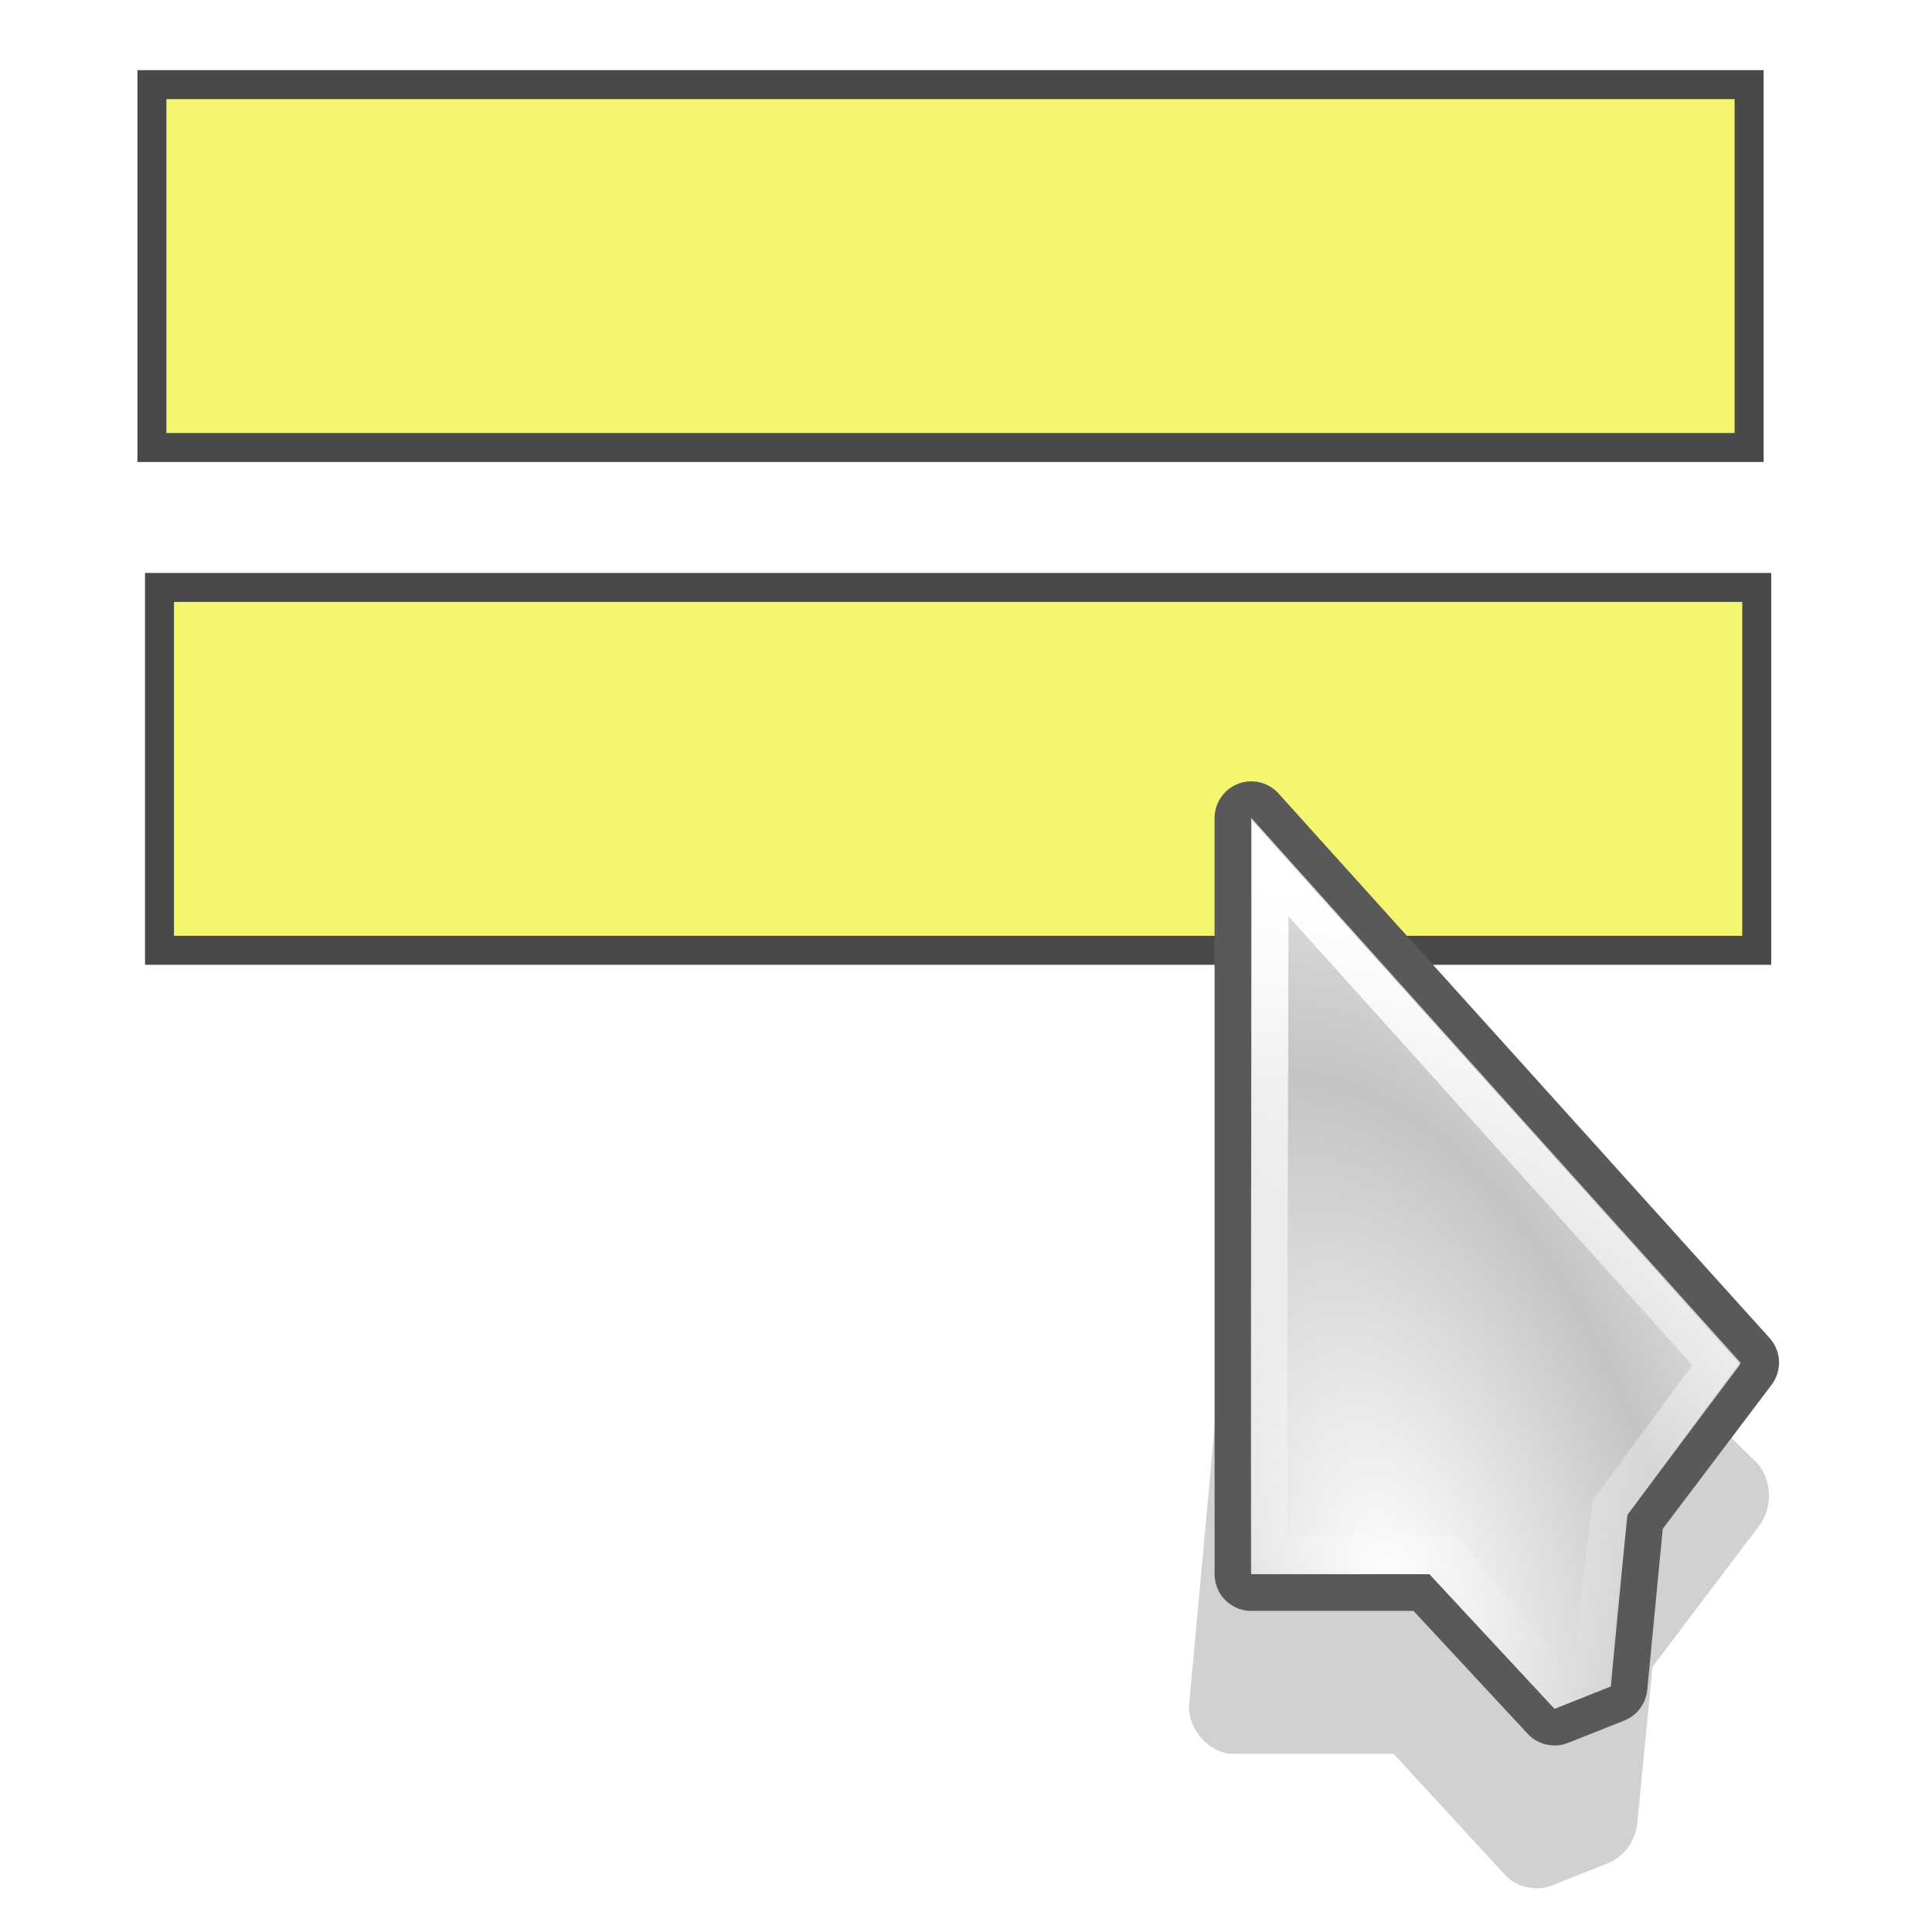
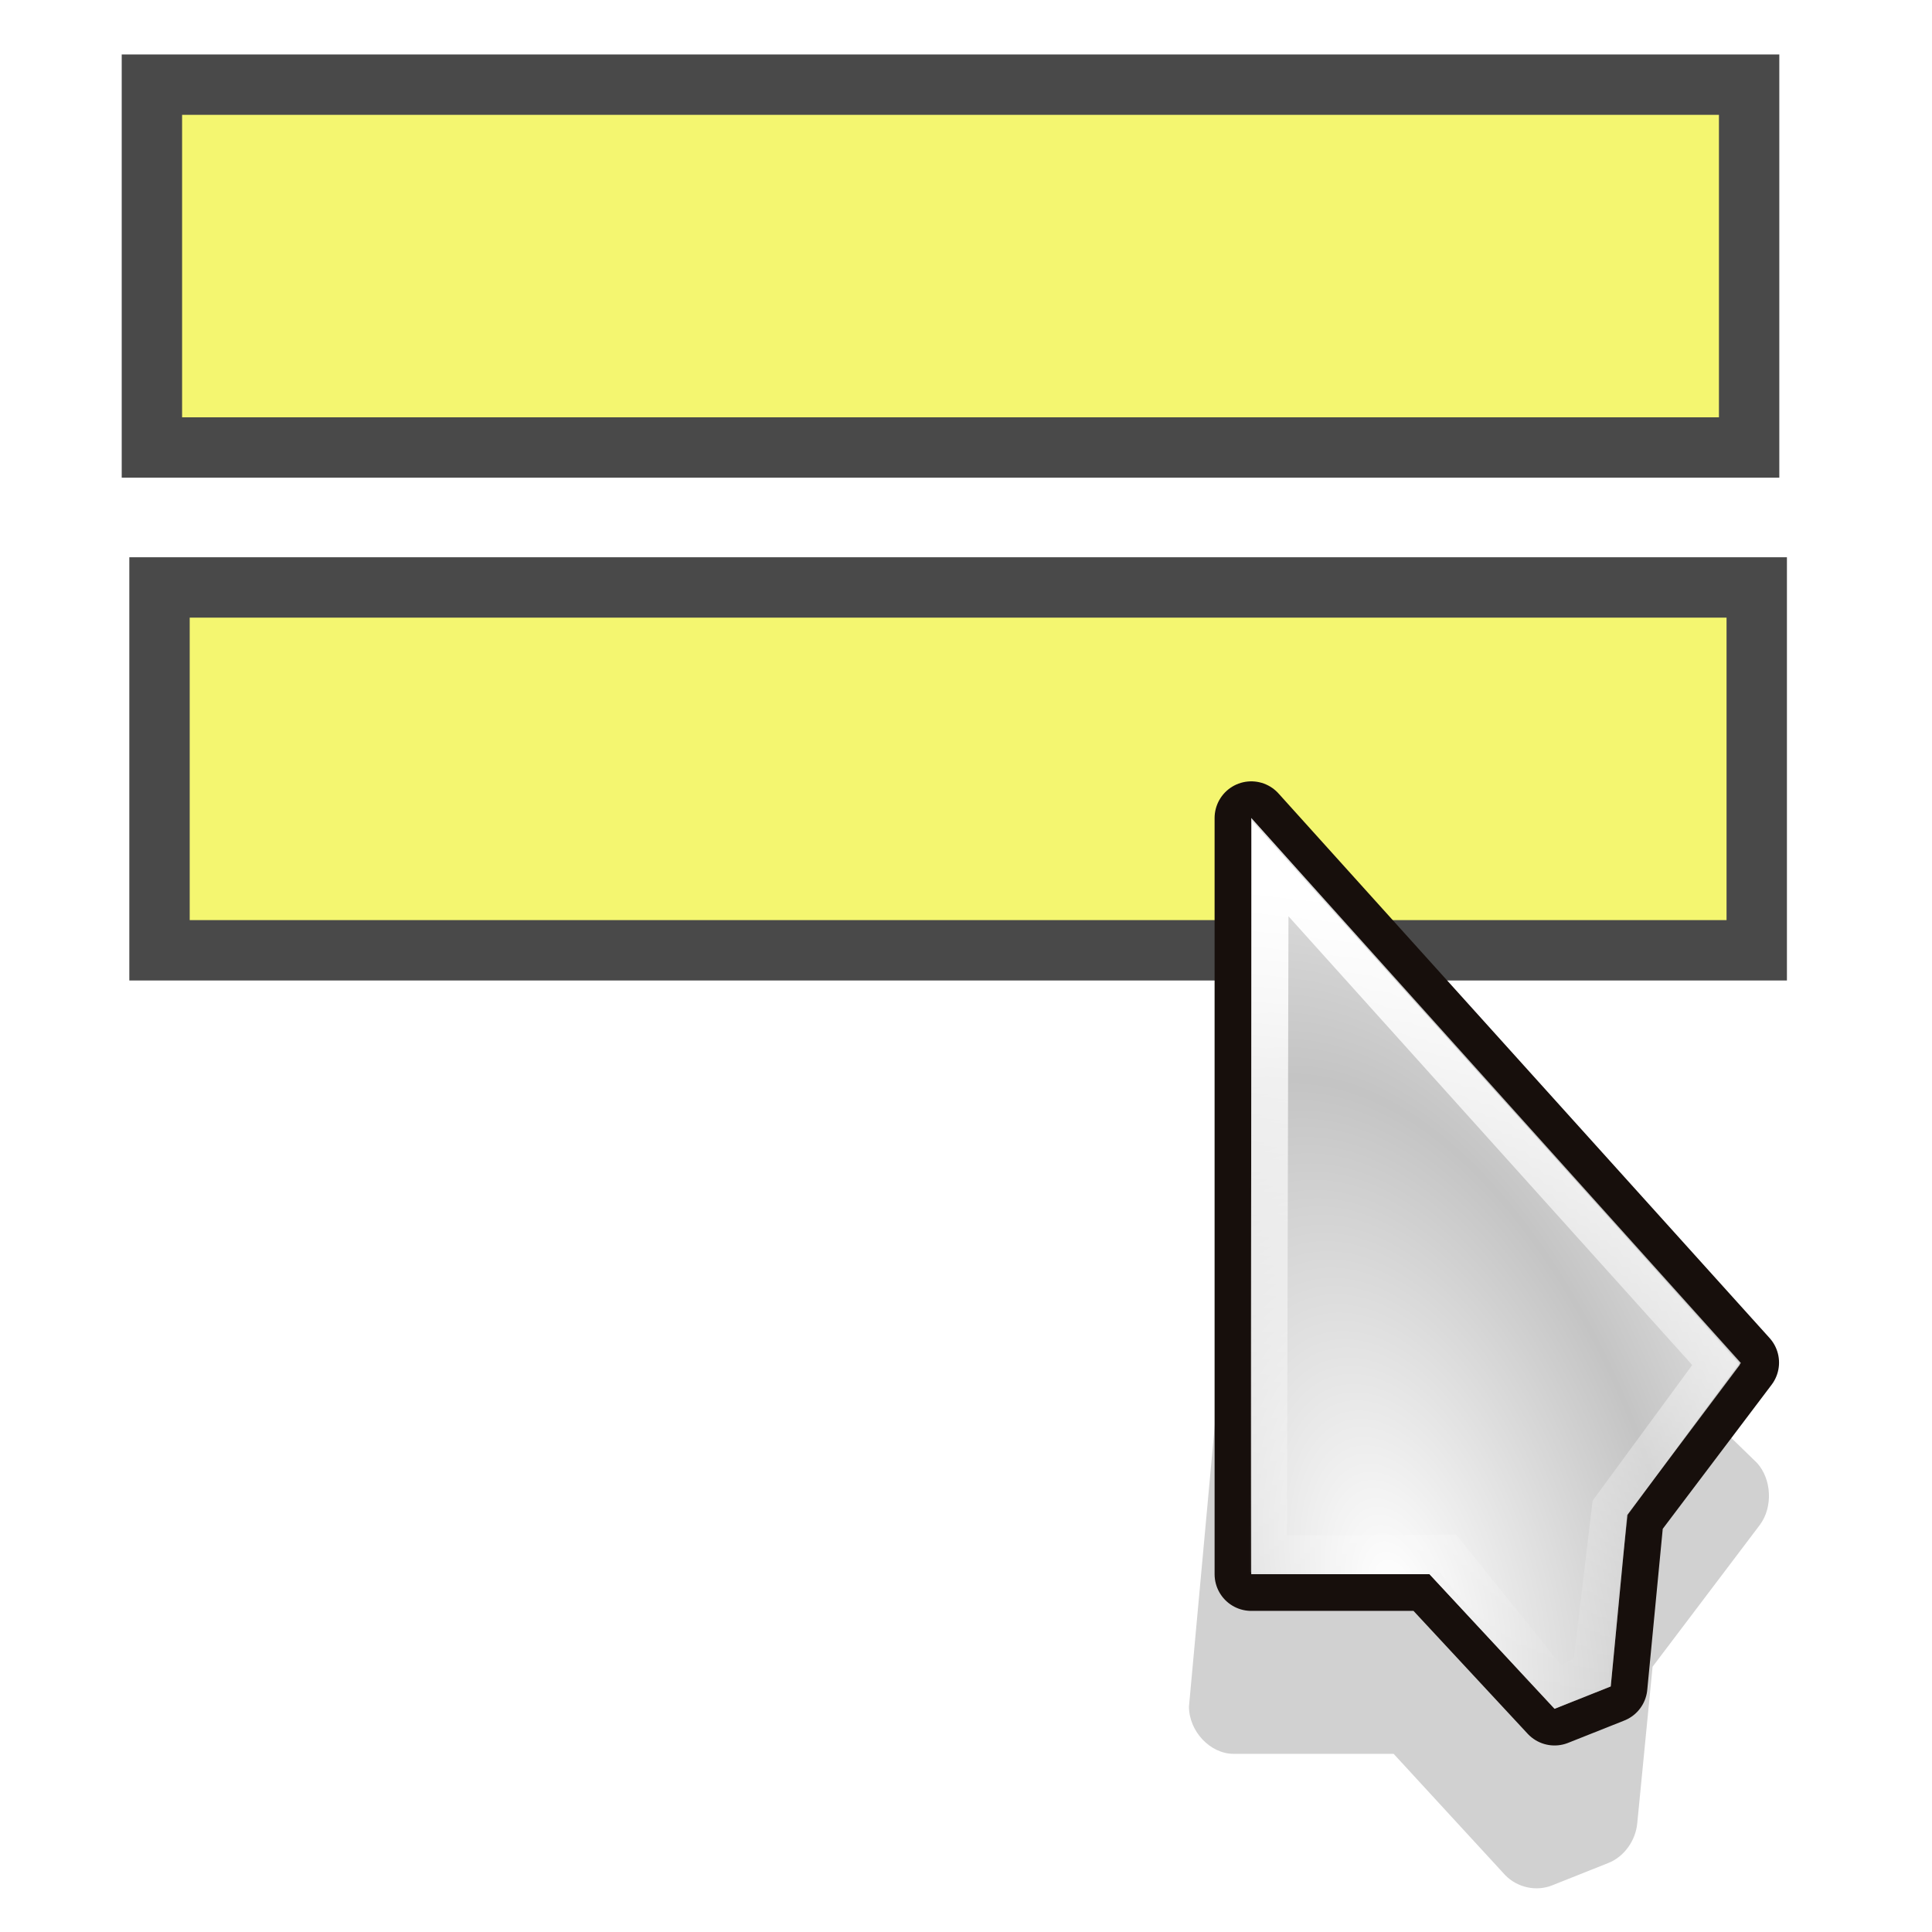
<svg xmlns="http://www.w3.org/2000/svg" xmlns:xlink="http://www.w3.org/1999/xlink" width="32" height="32" id="svg10643" version="1.0">
  <defs id="defs10645">
    <linearGradient id="linearGradient3233">
      <stop style="stop-color:#ffffff;stop-opacity:1;" offset="0" id="stop3235" />
      <stop style="stop-color:#ffffff;stop-opacity:0;" offset="1" id="stop3237" />
    </linearGradient>
    <linearGradient id="linearGradient3866">
      <stop id="stop3868" offset="0" style="stop-color:#fff299;stop-opacity:1;" />
      <stop id="stop3870" offset="1" style="stop-color:#dcd8bd;stop-opacity:0;" />
    </linearGradient>
    <linearGradient id="linearGradient11059">
      <stop style="stop-color:#727272;stop-opacity:1;" offset="0" id="stop11061" />
      <stop id="stop11067" offset="0.5" style="stop-color:#a6a6a6;stop-opacity:1;" />
      <stop style="stop-color:#cdcdcd;stop-opacity:1;" offset="0.75" id="stop11069" />
      <stop style="stop-color:#acacac;stop-opacity:1;" offset="1" id="stop11063" />
    </linearGradient>
    <linearGradient id="linearGradient10925">
      <stop style="stop-color:#bf0303;stop-opacity:0;" offset="0" id="stop10927" />
      <stop id="stop10978" offset="0.393" style="stop-color:#bf0303;stop-opacity:0;" />
      <stop id="stop10935" offset="0.465" style="stop-color:#bf0303;stop-opacity:0.498;" />
      <stop style="stop-color:#bf0303;stop-opacity:1;" offset="0.5" id="stop10976" />
      <stop id="stop10933" offset="0.5" style="stop-color:#bf0303;stop-opacity:1;" />
      <stop style="stop-color:#bf0303;stop-opacity:0.498;" offset="0.553" id="stop10937" />
      <stop id="stop10980" offset="0.605" style="stop-color:#bf0303;stop-opacity:0;" />
      <stop style="stop-color:#bf0303;stop-opacity:0;" offset="1" id="stop10929" />
    </linearGradient>
    <linearGradient id="linearGradient10901">
      <stop id="stop10903" offset="0" style="stop-color:#fff299;stop-opacity:0;" />
      <stop style="stop-color:#fff299;stop-opacity:1;" offset="0.5" id="stop10909" />
      <stop id="stop10905" offset="1" style="stop-color:#fff299;stop-opacity:0;" />
    </linearGradient>
    <linearGradient id="linearGradient10854">
      <stop style="stop-color:#000000;stop-opacity:1;" offset="0" id="stop10856" />
      <stop id="stop10862" offset="0.5" style="stop-color:#000000;stop-opacity:0;" />
      <stop style="stop-color:#000000;stop-opacity:1;" offset="1" id="stop10858" />
    </linearGradient>
    <linearGradient id="linearGradient10711">
      <stop style="stop-color:#ffffff;stop-opacity:1;" offset="0" id="stop10713" />
      <stop style="stop-color:#ffffff;stop-opacity:0;" offset="1" id="stop10715" />
    </linearGradient>
    <radialGradient xlink:href="#linearGradient10711" id="radialGradient10875" gradientUnits="userSpaceOnUse" gradientTransform="matrix(0.8967678,0.05935673,-0.05873468,0.8873664,-5.401249,0.1392525)" spreadMethod="reflect" cx="18.708" cy="24.759" fx="18.708" fy="24.759" r="13.169" />
    <radialGradient xlink:href="#linearGradient10925" id="radialGradient10931" cx="9.996" cy="23.364" fx="7.663" fy="18.296" r="8.719" gradientTransform="matrix(3.057746,1.880281,-0.9054531,1.472464,3.454527,-24.48014)" gradientUnits="userSpaceOnUse" />
    <radialGradient xlink:href="#linearGradient10711" id="radialGradient10968" gradientUnits="userSpaceOnUse" gradientTransform="matrix(0.8967678,0.05935673,-0.05873468,0.8873664,-5.401249,0.1392525)" spreadMethod="reflect" cx="18.708" cy="24.759" fx="18.708" fy="24.759" r="13.169" />
    <radialGradient xlink:href="#linearGradient10925" id="radialGradient10971" gradientUnits="userSpaceOnUse" gradientTransform="matrix(2.700222,0.5715519,-0.4374946,2.066885,-4.863285,-26.81835)" cx="9.18" cy="24.942" fx="6.034" fy="17.669" r="8.719" />
    <clipPath clipPathUnits="userSpaceOnUse" id="clipPath10999">
      <path id="path11001" d="M 3.641,1.968 3.78,17.491 14.887,19.786 21.079,17.498 Z" style="fill:#ff80ff;fill-opacity:1;fill-rule:evenodd;stroke:none" />
    </clipPath>
    <radialGradient xlink:href="#linearGradient10925" id="radialGradient11003" gradientUnits="userSpaceOnUse" gradientTransform="matrix(2.700222,0.5715519,-0.4374946,2.066885,-4.863285,-26.81835)" cx="8.292" cy="23.935" fx="8.249" fy="19.781" r="8.719" />
    <radialGradient xlink:href="#linearGradient10925" id="radialGradient11030" gradientUnits="userSpaceOnUse" gradientTransform="matrix(2.700222,0.5715519,-0.4374946,2.066885,-4.863285,-26.81835)" cx="8.292" cy="23.935" fx="8.249" fy="19.781" r="8.719" />
    <radialGradient xlink:href="#linearGradient10711" id="radialGradient11032" gradientUnits="userSpaceOnUse" gradientTransform="matrix(0.8967678,0.05935673,-0.05873468,0.8873664,-5.401249,0.1392525)" spreadMethod="reflect" cx="18.708" cy="24.759" fx="18.708" fy="24.759" r="13.169" />
    <radialGradient xlink:href="#linearGradient10925" id="radialGradient11034" gradientUnits="userSpaceOnUse" gradientTransform="matrix(2.700222,0.5715519,-0.4374946,2.066885,-4.863285,-26.81835)" cx="8.292" cy="23.935" fx="8.249" fy="19.781" r="8.719" />
    <radialGradient xlink:href="#linearGradient10711" id="radialGradient3294" gradientUnits="userSpaceOnUse" gradientTransform="matrix(0.7030075,0.6357809,-0.8060735,0.8913044,14.84311,-8.193448)" spreadMethod="reflect" cx="16.993" cy="20.649" fx="16.993" fy="20.649" r="13.169" />
    <linearGradient xlink:href="#linearGradient10711" id="linearGradient3297" gradientUnits="userSpaceOnUse" gradientTransform="matrix(0.9823337,0,0,0.9823337,0.03300739,0.6182451)" spreadMethod="pad" x1="19.879" y1="12.062" x2="16.034" y2="15.553" />
    <linearGradient xlink:href="#linearGradient10711" id="linearGradient3353" gradientUnits="userSpaceOnUse" gradientTransform="matrix(0.9823337,0,0,0.9823337,0.03300739,0.6182451)" spreadMethod="pad" x1="19.879" y1="12.062" x2="16.034" y2="15.553" />
    <radialGradient xlink:href="#linearGradient10711" id="radialGradient3355" gradientUnits="userSpaceOnUse" gradientTransform="matrix(0.7030075,0.6357809,-0.8060735,0.8913044,14.84311,-8.193448)" spreadMethod="reflect" cx="16.993" cy="20.649" fx="16.993" fy="20.649" r="13.169" />
    <linearGradient xlink:href="#linearGradient10711" id="linearGradient3362" gradientUnits="userSpaceOnUse" gradientTransform="matrix(0.9823337,0,0,0.9823337,0.03300739,0.6182451)" spreadMethod="pad" x1="19.879" y1="12.062" x2="16.034" y2="15.553" />
    <radialGradient xlink:href="#linearGradient10711" id="radialGradient3364" gradientUnits="userSpaceOnUse" gradientTransform="matrix(0.8341244,0.2489558,-0.2435026,0.8158514,0.7851109,-0.01382395)" spreadMethod="reflect" cx="17.548" cy="21.708" fx="17.548" fy="21.708" r="13.169" />
    <radialGradient xlink:href="#linearGradient10711" id="radialGradient3367" gradientUnits="userSpaceOnUse" gradientTransform="matrix(0.8151394,0.2358626,-0.2306962,0.7972824,0.7011221,-1.058246)" spreadMethod="reflect" cx="17.548" cy="21.708" fx="17.548" fy="21.708" r="13.169" />
    <linearGradient xlink:href="#linearGradient10711" id="linearGradient3370" gradientUnits="userSpaceOnUse" gradientTransform="matrix(0.9575785,-0.00803118,0.00803118,0.9575785,-0.0268605,-0.4359562)" spreadMethod="pad" x1="19.879" y1="12.062" x2="16.034" y2="15.553" />
    <linearGradient y2="19.627" x2="10.712" y1="18.637" x1="9.719" gradientTransform="matrix(3.547255,-0.03993894,0.03993894,3.547255,-27.39734,-48.79049)" gradientUnits="userSpaceOnUse" id="linearGradient3488" xlink:href="#linearGradient10711" />
    <radialGradient r="1.156" fy="20.479" fx="11.413" cy="20.479" cx="11.413" spreadMethod="pad" gradientTransform="matrix(1.7083,-0.01851949,0.01798426,1.658933,-8.47978,-13.18966)" gradientUnits="userSpaceOnUse" id="radialGradient3486" xlink:href="#linearGradient3330" />
    <linearGradient y2="19.627" x2="10.712" y1="18.637" x1="9.719" gradientTransform="matrix(3.54748,0,0,3.54748,-26.9279,-62.35639)" gradientUnits="userSpaceOnUse" id="linearGradient3475" xlink:href="#linearGradient10711" />
    <radialGradient r="1.156" fy="20.479" fx="11.413" cy="20.479" cx="11.413" spreadMethod="pad" gradientTransform="matrix(1.7083,-0.01851949,0.01798426,1.658933,-8.47978,-13.18966)" gradientUnits="userSpaceOnUse" id="radialGradient3473" xlink:href="#linearGradient3330" />
    <radialGradient spreadMethod="reflect" gradientUnits="userSpaceOnUse" gradientTransform="matrix(0.7809876,0.01449707,-0.0055455,0.2987498,-0.2924169,2.095725)" r="11.766" fy="10.911" fx="1.142" cy="10.911" cx="1.142" id="radialGradient3317" xlink:href="#linearGradient3206" />
    <linearGradient y2="26.642" x2="16.837" y1="6.894" x1="5.687" gradientTransform="translate(0,-7.209417)" gradientUnits="userSpaceOnUse" id="linearGradient3265" xlink:href="#linearGradient3267" />
    <linearGradient y2="17.133" x2="16.837" y1="-2.614" x1="5.687" gradientTransform="translate(0,2.298783)" gradientUnits="userSpaceOnUse" id="linearGradient3261" xlink:href="#linearGradient3267" />
    <linearGradient gradientTransform="translate(0,-4.836131)" y2="24.268" x2="16.837" y1="4.521" x1="5.687" gradientUnits="userSpaceOnUse" id="linearGradient3257" xlink:href="#linearGradient3267" />
    <linearGradient gradientTransform="translate(0,-2.462844)" y2="21.895" x2="16.837" y1="2.148" x1="5.687" gradientUnits="userSpaceOnUse" id="linearGradient3249" xlink:href="#linearGradient3267" />
    <linearGradient gradientUnits="userSpaceOnUse" y2="19.432" x2="16.837" y1="-0.315" x1="5.687" id="linearGradient3239" xlink:href="#linearGradient3267" />
    <linearGradient y2="19.627" x2="10.712" y1="18.384" x1="9.869" gradientTransform="matrix(3.633444,0,0,3.633444,-27.5807,-51.67777)" gradientUnits="userSpaceOnUse" id="linearGradient3220" xlink:href="#linearGradient10711" />
    <radialGradient r="1.156" fy="20.479" fx="11.413" cy="20.479" cx="11.413" spreadMethod="pad" gradientTransform="matrix(1.7083,-0.01851949,0.01798426,1.658933,-8.47978,-13.18966)" gradientUnits="userSpaceOnUse" id="radialGradient3218" xlink:href="#linearGradient10711" />
    <linearGradient id="linearGradient2657">
      <stop id="stop2659" offset="0" style="stop-color:#ff80ff;stop-opacity:1;" />
      <stop id="stop2661" offset="1" style="stop-color:#ff80ff;stop-opacity:0;" />
    </linearGradient>
    <linearGradient id="linearGradient3206">
      <stop style="stop-color:#b1d28f;stop-opacity:1;" offset="0" id="stop3208" />
      <stop style="stop-color:#b1d28f;stop-opacity:1;" offset="1" id="stop3210" />
    </linearGradient>
    <linearGradient id="linearGradient3241">
      <stop id="stop3243" offset="0" style="stop-color:#000000;stop-opacity:1;" />
      <stop id="stop3245" offset="1" style="stop-color:#debc85;stop-opacity:0" />
    </linearGradient>
    <linearGradient id="linearGradient3267">
      <stop style="stop-color:#debc85;stop-opacity:1;" offset="0" id="stop3269" />
      <stop style="stop-color:#debc85;stop-opacity:0;" offset="1" id="stop3271" />
    </linearGradient>
    <linearGradient id="linearGradient3273">
      <stop style="stop-color:#000000;stop-opacity:1;" offset="0" id="stop3275" />
      <stop style="stop-color:#debc85;stop-opacity:0" offset="1" id="stop3277" />
    </linearGradient>
    <linearGradient id="linearGradient3279">
      <stop style="stop-color:#000000;stop-opacity:1;" offset="0" id="stop3281" />
      <stop style="stop-color:#debc85;stop-opacity:0" offset="1" id="stop3283" />
    </linearGradient>
    <linearGradient id="linearGradient3285">
      <stop style="stop-color:#000000;stop-opacity:1;" offset="0" id="stop3287" />
      <stop style="stop-color:#debc85;stop-opacity:0" offset="1" id="stop3289" />
    </linearGradient>
    <linearGradient id="linearGradient3330">
      <stop style="stop-color:#ff80ff;stop-opacity:0;" offset="0" id="stop3332" />
      <stop style="stop-color:#666666;stop-opacity:1;" offset="1" id="stop3334" />
    </linearGradient>
    <radialGradient xlink:href="#linearGradient10711" id="radialGradient4021" gradientUnits="userSpaceOnUse" gradientTransform="matrix(0.9318803,-0.2210697,0.2308678,0.9731826,-3.925224,2.72417)" spreadMethod="pad" cx="11.074" cy="20.428" fx="11.074" fy="20.428" r="1.156" />
    <linearGradient xlink:href="#linearGradient10711" id="linearGradient4023" gradientUnits="userSpaceOnUse" gradientTransform="rotate(31.62545,7.090152,44.05565)" x1="21.461" y1="23.35" x2="22.969" y2="28.038" />
    <linearGradient xlink:href="#linearGradient10711" id="linearGradient4030" gradientUnits="userSpaceOnUse" gradientTransform="rotate(31.62545,36.64676,23.9629)" x1="21.461" y1="23.35" x2="22.969" y2="28.038" />
    <radialGradient xlink:href="#linearGradient10711" id="radialGradient3490" gradientUnits="userSpaceOnUse" gradientTransform="matrix(1.108618,-0.4093269,0.6608062,1.789722,-9.228968,-4.039715)" spreadMethod="reflect" cx="8.813" cy="14.236" fx="8.813" fy="14.236" r="5.324" />
    <clipPath clipPathUnits="userSpaceOnUse" id="clipPath3496">
      <rect style="opacity:0.626;fill:none;stroke:#000000;stroke-width:0.196;stroke-linecap:round;stroke-linejoin:miter;stroke-miterlimit:4;stroke-dasharray:none;stroke-opacity:1" id="rect3498" width="13.278" height="22.634" x="5.31" y="1.232" ry="1.172" />
    </clipPath>
    <radialGradient xlink:href="#linearGradient10711" id="radialGradient3508" gradientUnits="userSpaceOnUse" gradientTransform="matrix(1.110698,-0.4036489,0.6516398,1.79308,-9.212751,-4.797263)" spreadMethod="reflect" cx="8.813" cy="14.236" fx="8.813" fy="14.236" r="5.324" />
    <linearGradient xlink:href="#linearGradient3233" id="linearGradient3240" x1="9.449" y1="2.762" x2="7.678" y2="19.014" gradientUnits="userSpaceOnUse" gradientTransform="matrix(0.7379067,0,0,0.7827923,16.298,108.7667)" />
    <radialGradient xlink:href="#linearGradient10711" id="radialGradient3253" gradientUnits="userSpaceOnUse" gradientTransform="matrix(0.8336584,-0.2714172,0.4624728,1.598553,9.63748,101.8435)" spreadMethod="reflect" cx="8.223" cy="14.317" fx="8.223" fy="14.317" r="5.324" />
  </defs>
-   <rect style="opacity:0.714;fill:#f0f237;fill-opacity:1;stroke:#000000;stroke-width:0.48;stroke-miterlimit:4;stroke-dasharray:none;stroke-opacity:1" id="rect964-7" width="26.455" height="6.01" x="2.642" y="9.73" />
-   <rect style="opacity:0.714;fill:#f0f237;fill-opacity:1;stroke:#000000;stroke-width:0.48;stroke-miterlimit:4;stroke-dasharray:none;stroke-opacity:1" id="rect964" width="26.455" height="6.01" x="2.516" y="1.402" />
+   <rect style="opacity:0.714;fill:#f0f237;fill-opacity:1;stroke:#000000;stroke-width:1;stroke-miterlimit:4;stroke-dasharray:none;stroke-opacity:1" id="rect964-7" width="26.455" height="6.01" x="2.642" y="9.73" />
+   <rect style="opacity:0.714;fill:#f0f237;fill-opacity:1;stroke:#000000;stroke-width:1;stroke-miterlimit:4;stroke-dasharray:none;stroke-opacity:1" id="rect964" width="26.455" height="6.01" x="2.516" y="1.402" />
  <g id="layer1" transform="translate(0,-96)">
    <path style="color:#000000;font-style:normal;font-variant:normal;font-weight:normal;font-stretch:normal;font-size:medium;line-height:normal;font-family:'Bitstream Vera Sans';-inkscape-font-specification:'Bitstream Vera Sans';text-indent:0;text-align:start;text-decoration:none;text-decoration-line:none;letter-spacing:normal;word-spacing:normal;text-transform:none;writing-mode:lr-tb;direction:ltr;text-anchor:start;display:inline;overflow:visible;visibility:visible;opacity:0.181;fill:#000000;fill-opacity:1;fill-rule:evenodd;stroke:none;stroke-width:1.52;marker:none;enable-background:accumulate" d="m 19.693,124.266 c 3.8e-5,0.41 0.352,0.783 0.738,0.783 h 2.652 l 1.845,2.006 c 0.201,0.21 0.521,0.279 0.784,0.171 l 0.922,-0.367 c 0.261,-0.1 0.457,-0.368 0.484,-0.66 l 0.254,-2.593 1.776,-2.348 c 0.219,-0.293 0.198,-0.757 -0.046,-1.027 l -8.298,-8.069 z" id="path3670" />
-     <path style="fill:#201020;fill-rule:evenodd;stroke:#595959;stroke-width:1.215;stroke-linecap:butt;stroke-linejoin:round;stroke-miterlimit:4;stroke-dasharray:none;stroke-opacity:1" d="m 20.725,109.549 v 12.525 h 2.952 l 2.071,2.229 0.931,-0.37 0.273,-2.84 1.907,-2.524 z" id="path3502" />
-     <path id="path3504" d="m 20.725,109.549 v 12.525 h 2.952 l 2.071,2.229 0.931,-0.37 0.273,-2.84 1.882,-2.518 z" style="fill:#c4c4c4;fill-opacity:1;fill-rule:evenodd;stroke:none;stroke-width:0.152" />
-     <path style="fill:url(#radialGradient3253);fill-opacity:1;fill-rule:evenodd;stroke:none;stroke-width:0.152" d="m 20.725,109.549 v 12.525 h 2.952 l 2.071,2.229 0.931,-0.37 0.273,-2.84 1.867,-2.487 z" id="path3506" />
-     <path style="fill:none;stroke:url(#linearGradient3240);stroke-width:0.608;stroke-linecap:butt;stroke-linejoin:miter;stroke-miterlimit:4;stroke-dasharray:none;stroke-opacity:1" d="m 21.012,121.736 2.961,-0.013 1.801,2.235 0.575,-0.289 0.322,-2.698 1.749,-2.381 -7.381,-8.204 z" id="path2253" />
+     <path style="display:inline;fill:#201020;fill-rule:evenodd;stroke:#170f0c;stroke-width:1.215;stroke-linecap:butt;stroke-linejoin:round;stroke-miterlimit:4;stroke-dasharray:none;stroke-opacity:1" d="m 20.725,109.549 v 12.525 h 2.952 l 2.071,2.229 0.931,-0.37 0.273,-2.84 1.907,-2.524 z" id="path3502" />
+     <path id="path3504" d="m 20.725,109.549 v 12.525 h 2.952 l 2.071,2.229 0.931,-0.37 0.273,-2.84 1.882,-2.518 z" style="display:inline;fill:#c4c4c4;fill-opacity:1;fill-rule:evenodd;stroke:none;stroke-width:0.152" />
+     <path style="display:inline;fill:url(#radialGradient3253);fill-opacity:1;fill-rule:evenodd;stroke:none;stroke-width:0.152" d="m 20.725,109.549 v 12.525 h 2.952 l 2.071,2.229 0.931,-0.37 0.273,-2.84 1.867,-2.487 z" id="path3506" />
+     <path style="display:inline;fill:none;stroke:url(#linearGradient3240);stroke-width:0.608;stroke-linecap:butt;stroke-linejoin:miter;stroke-miterlimit:4;stroke-dasharray:none;stroke-opacity:1" d="m 21.012,121.736 2.961,-0.013 1.801,2.235 0.575,-0.289 0.322,-2.698 1.749,-2.381 -7.381,-8.204 z" id="path2253" />
  </g>
</svg>
